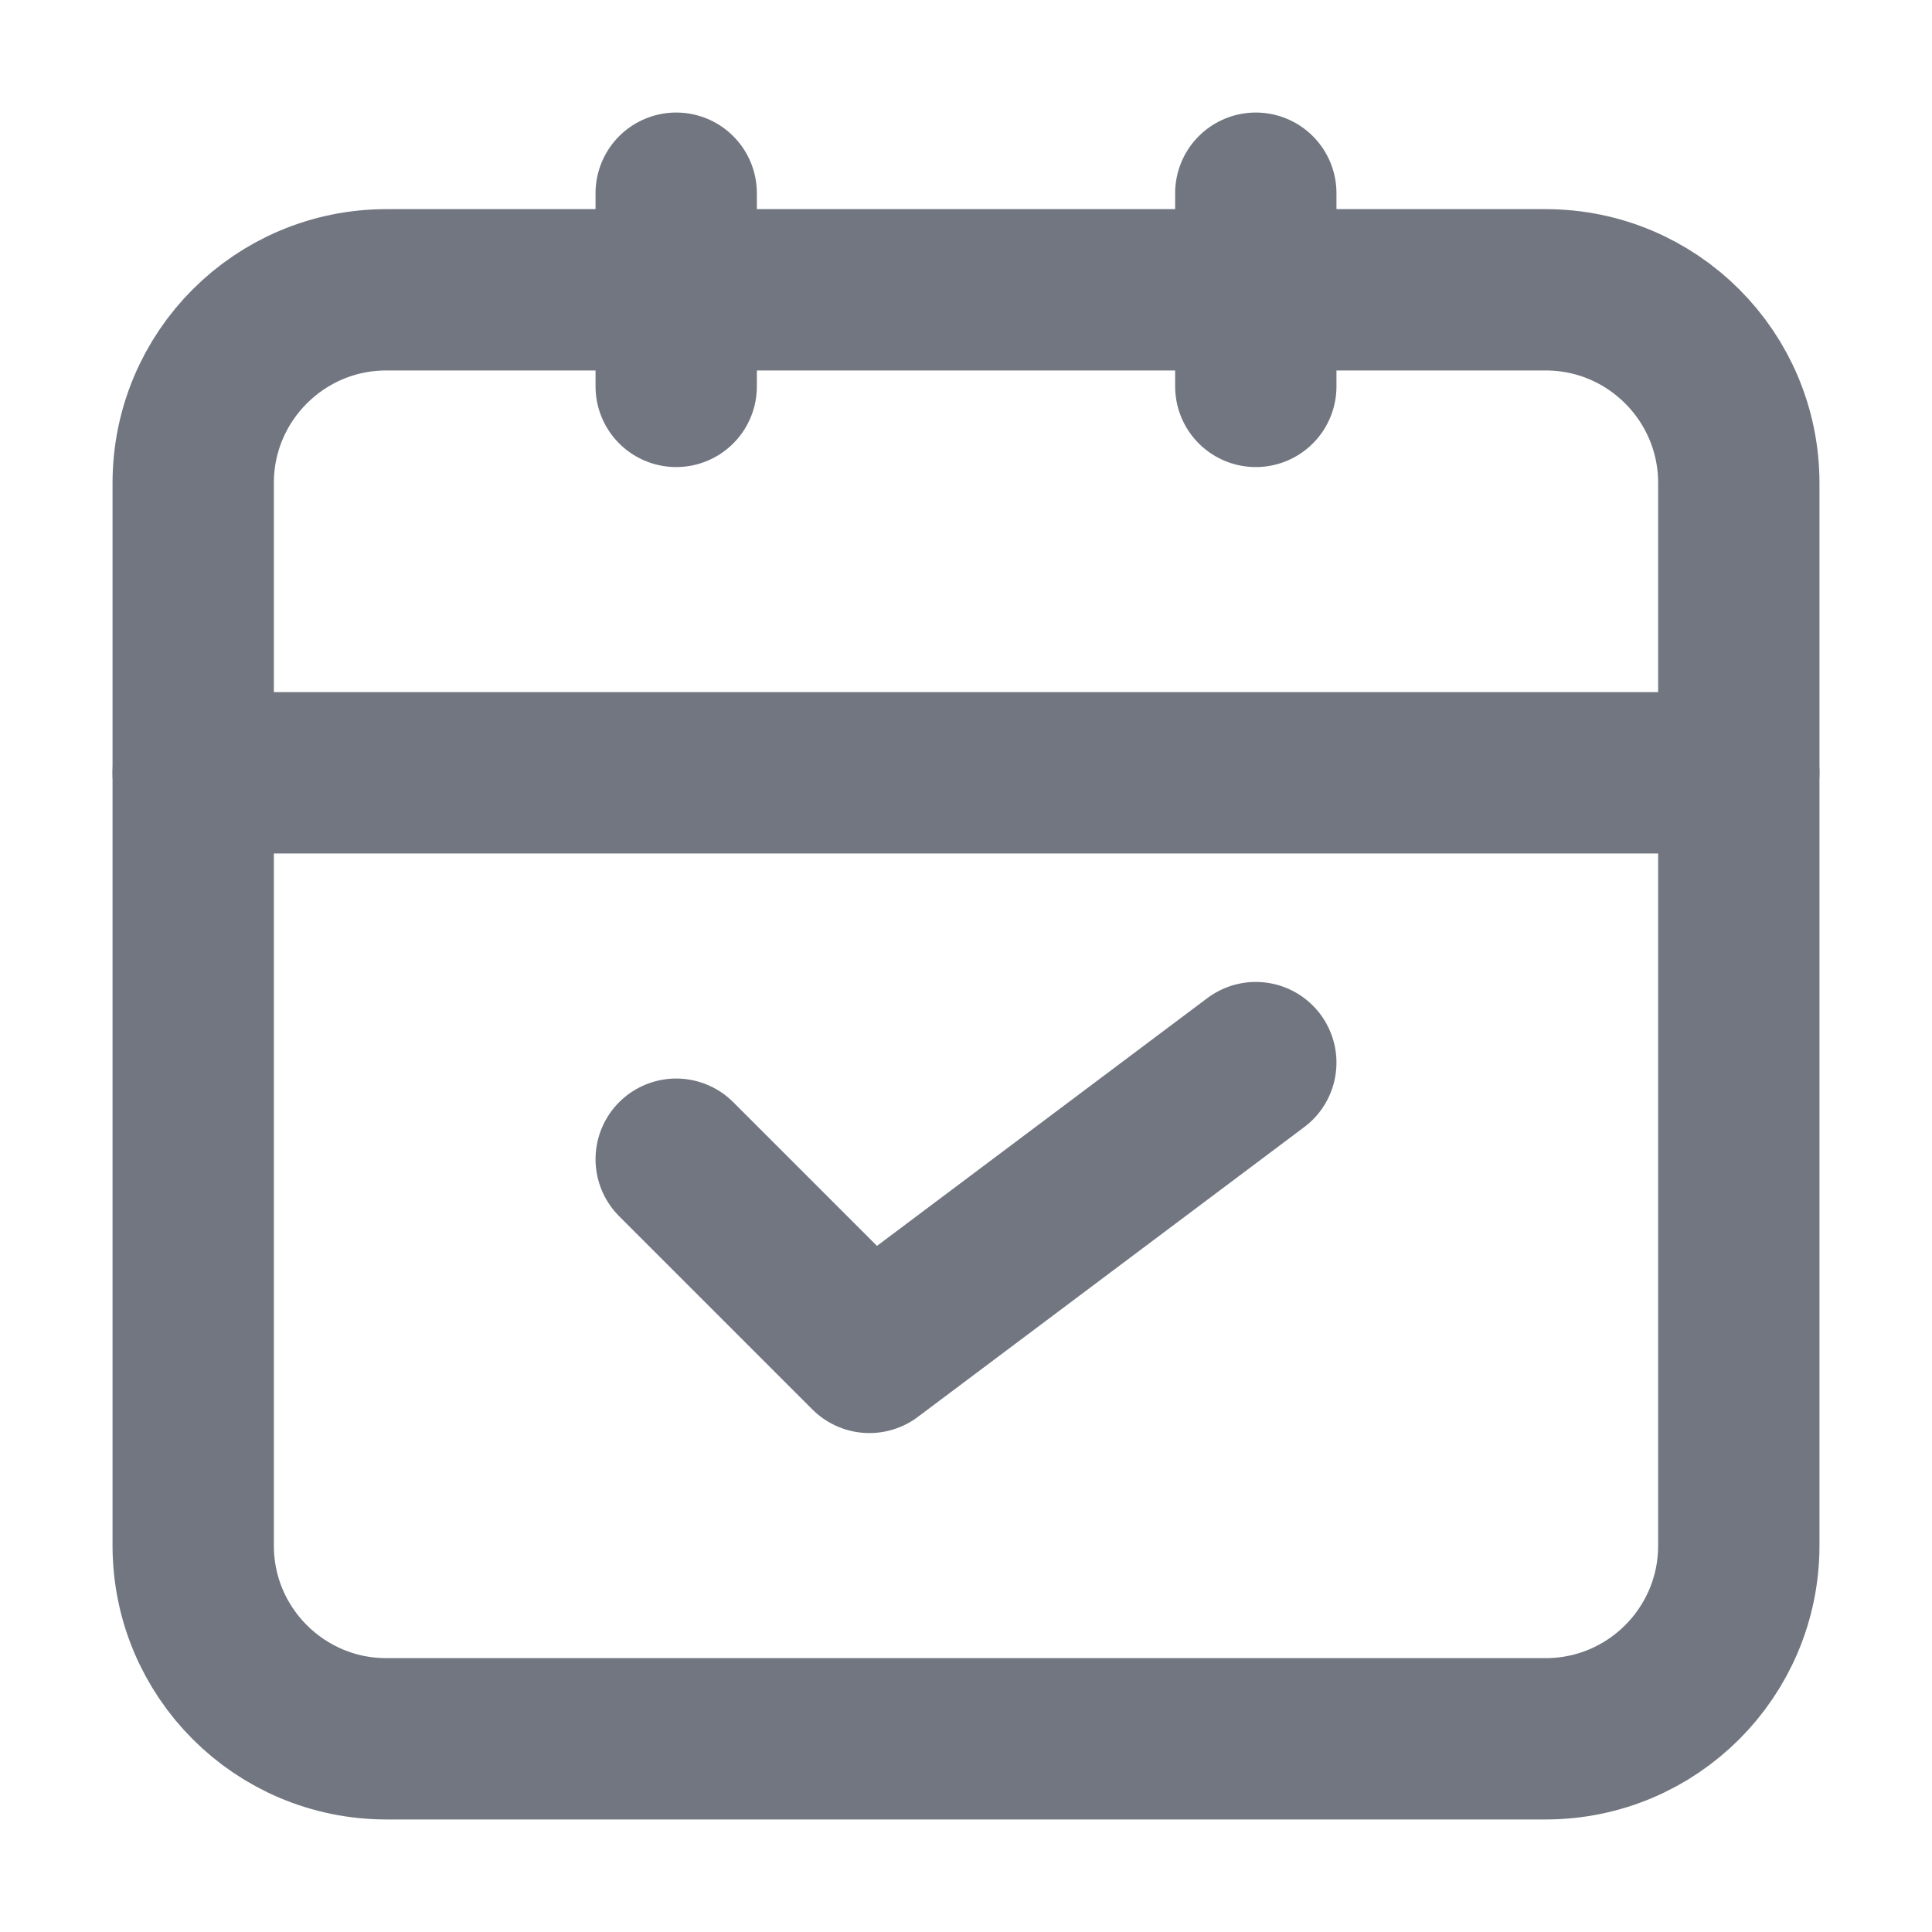
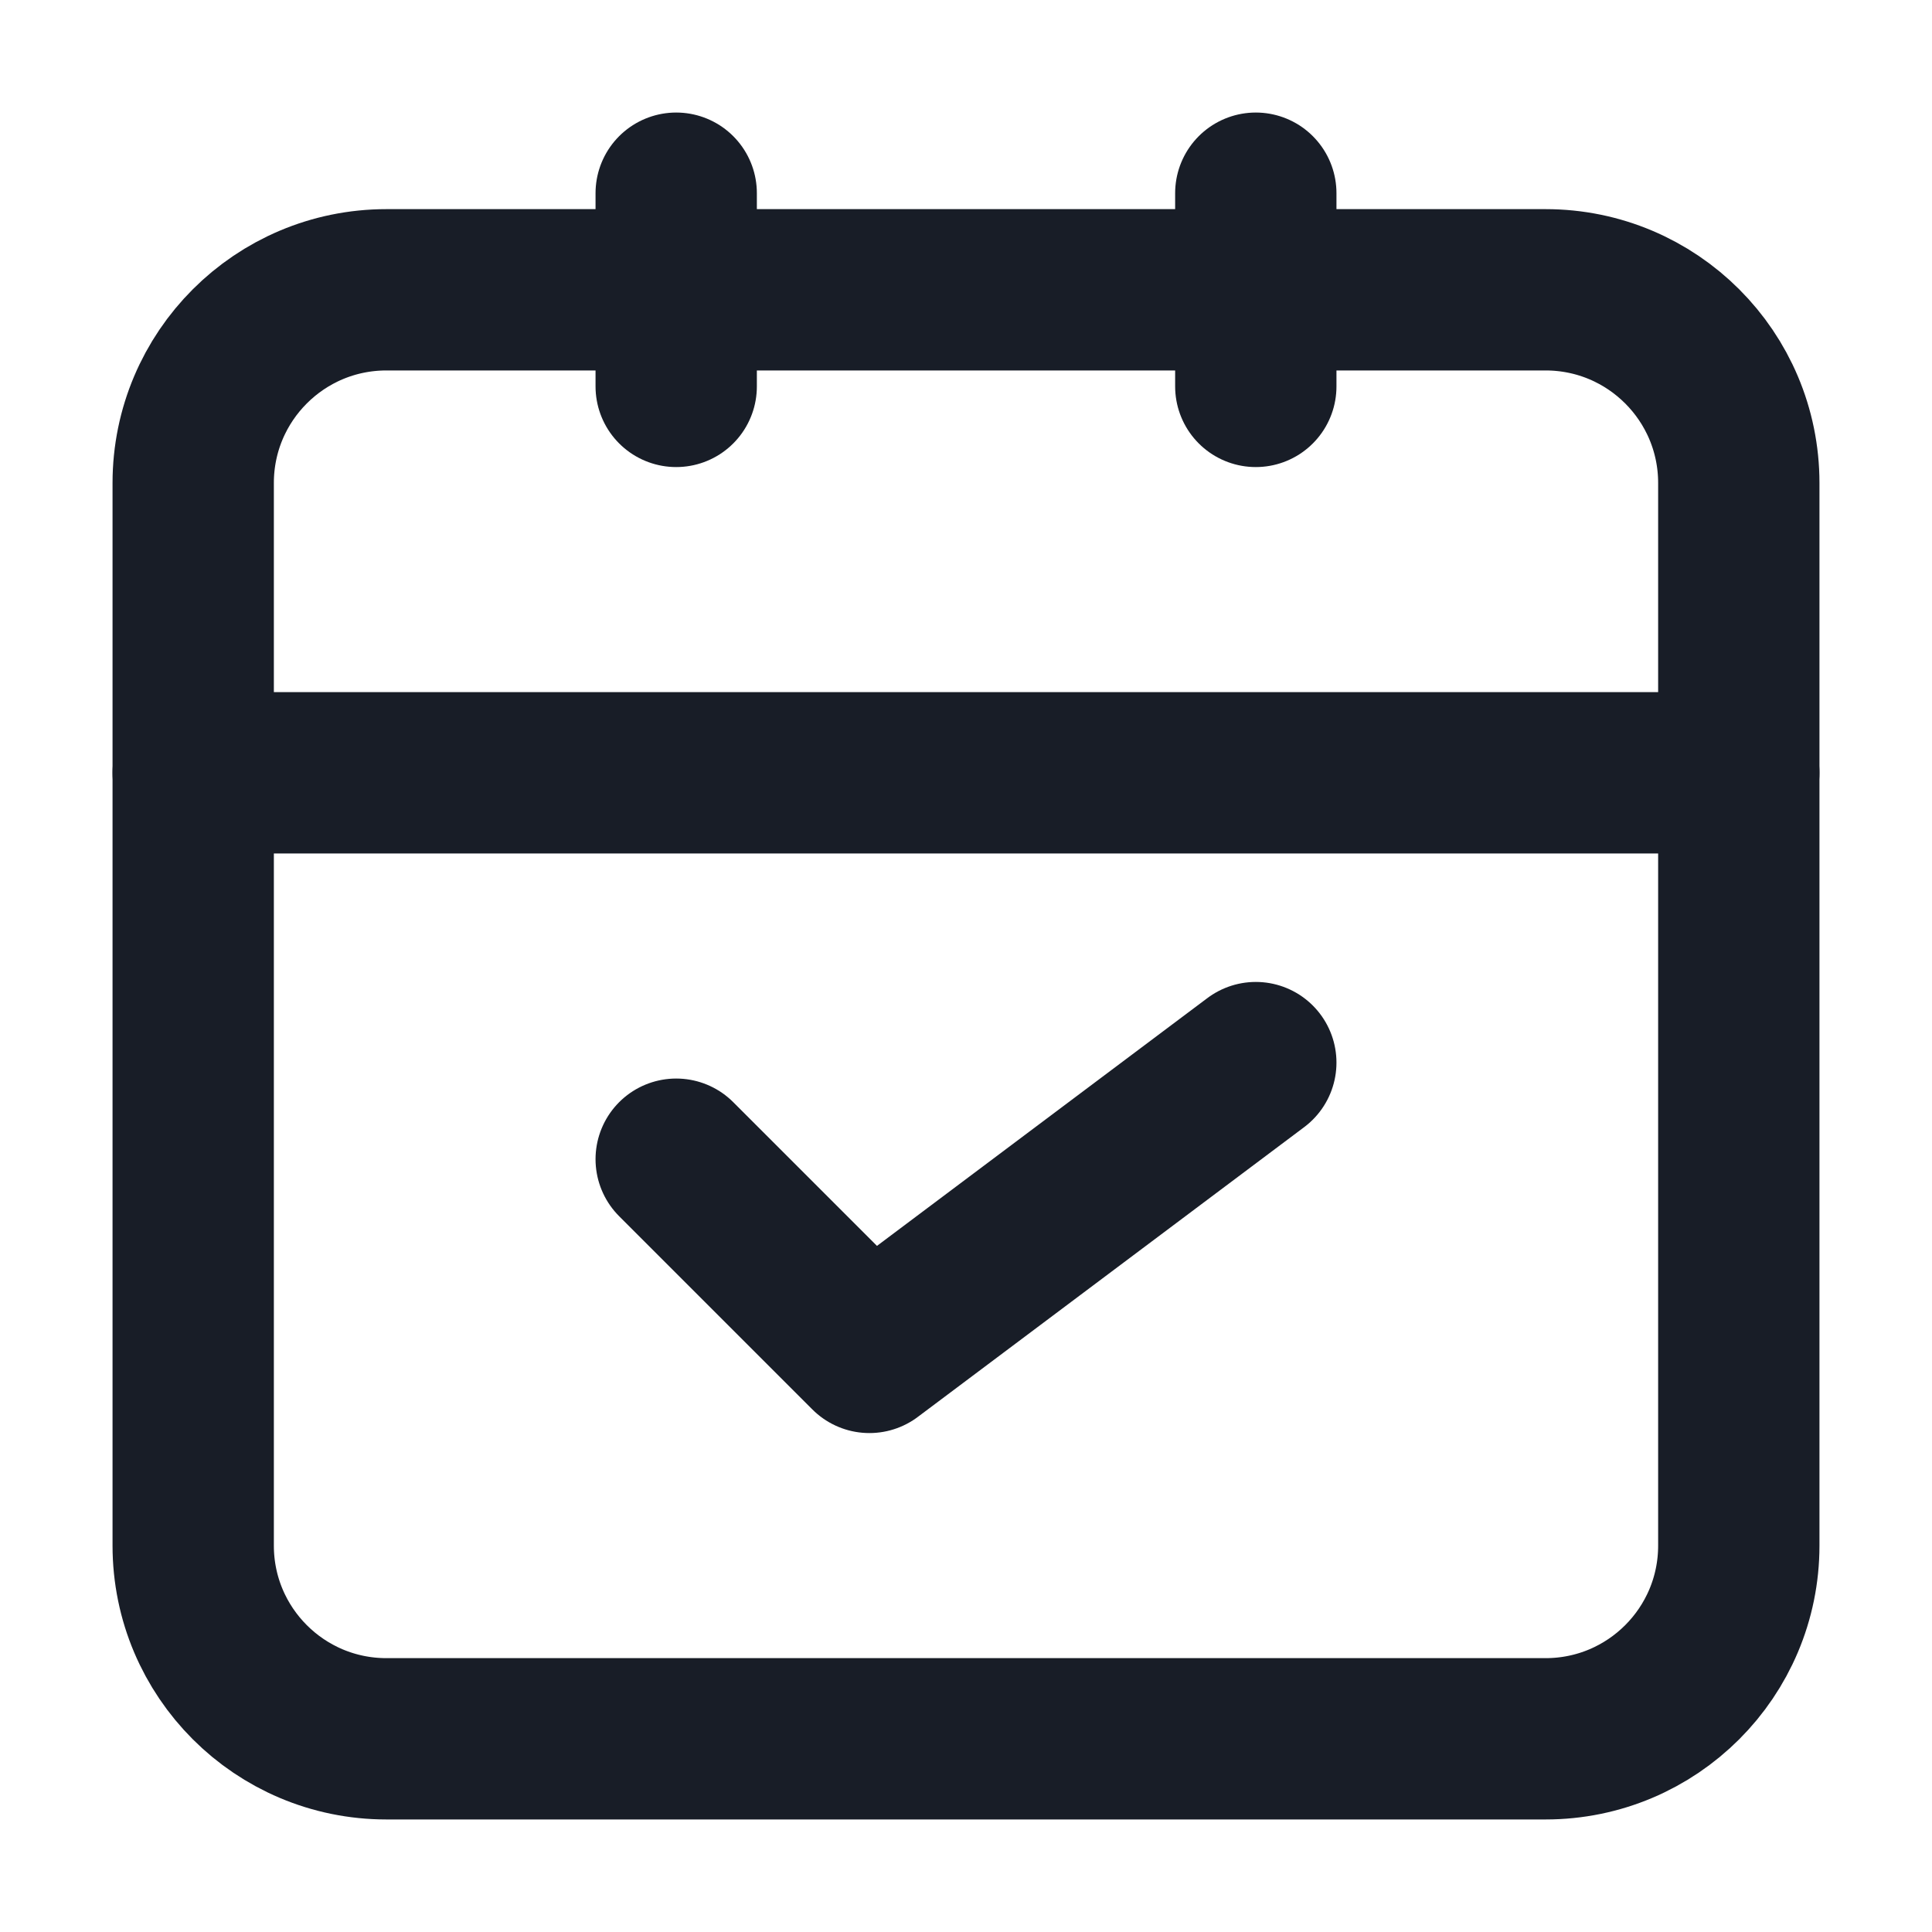
<svg xmlns="http://www.w3.org/2000/svg" width="20" height="20" viewBox="0 0 20 20" fill="none">
-   <rect x="2" y="3" width="16" height="15" rx="2" stroke="#717680" stroke-width="1.67" />
-   <path d="M7 2V4M13 2V4M2 8H18" stroke="#717680" stroke-width="1.67" stroke-linecap="round" />
-   <path d="M7 12L9 14L13 11" stroke="#717680" stroke-width="1.67" stroke-linecap="round" stroke-linejoin="round" />
+   <rect x="2" y="3" width="16" height="15" rx="2" stroke="#181D27" stroke-width="1.67" />
+   <path d="M7 2V4M13 2V4M2 8H18" stroke="#181D27" stroke-width="1.67" stroke-linecap="round" />
+   <path d="M7 12L9 14L13 11" stroke="#181D27" stroke-width="1.67" stroke-linecap="round" stroke-linejoin="round" />
</svg>
